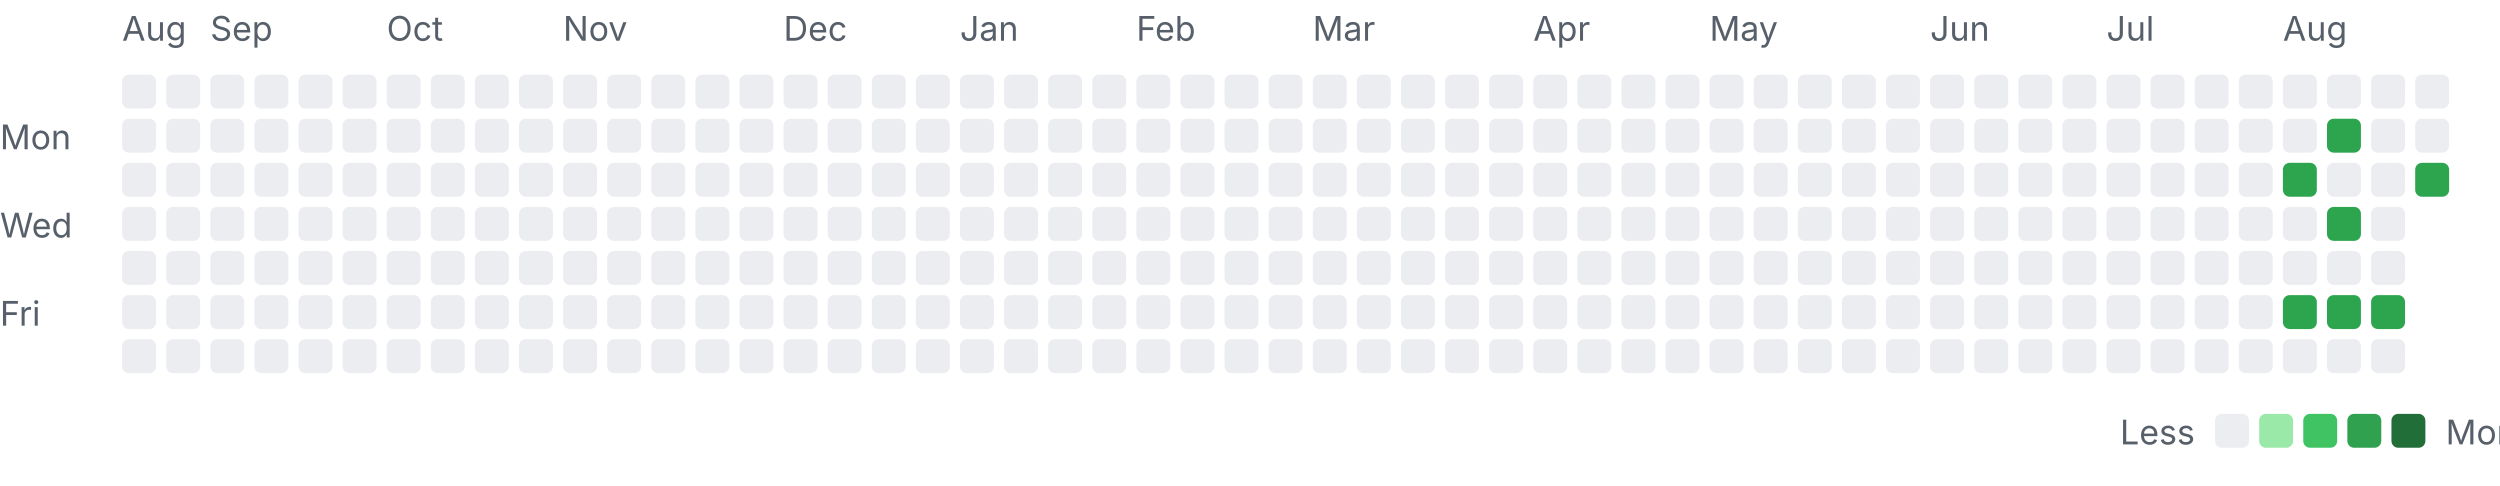
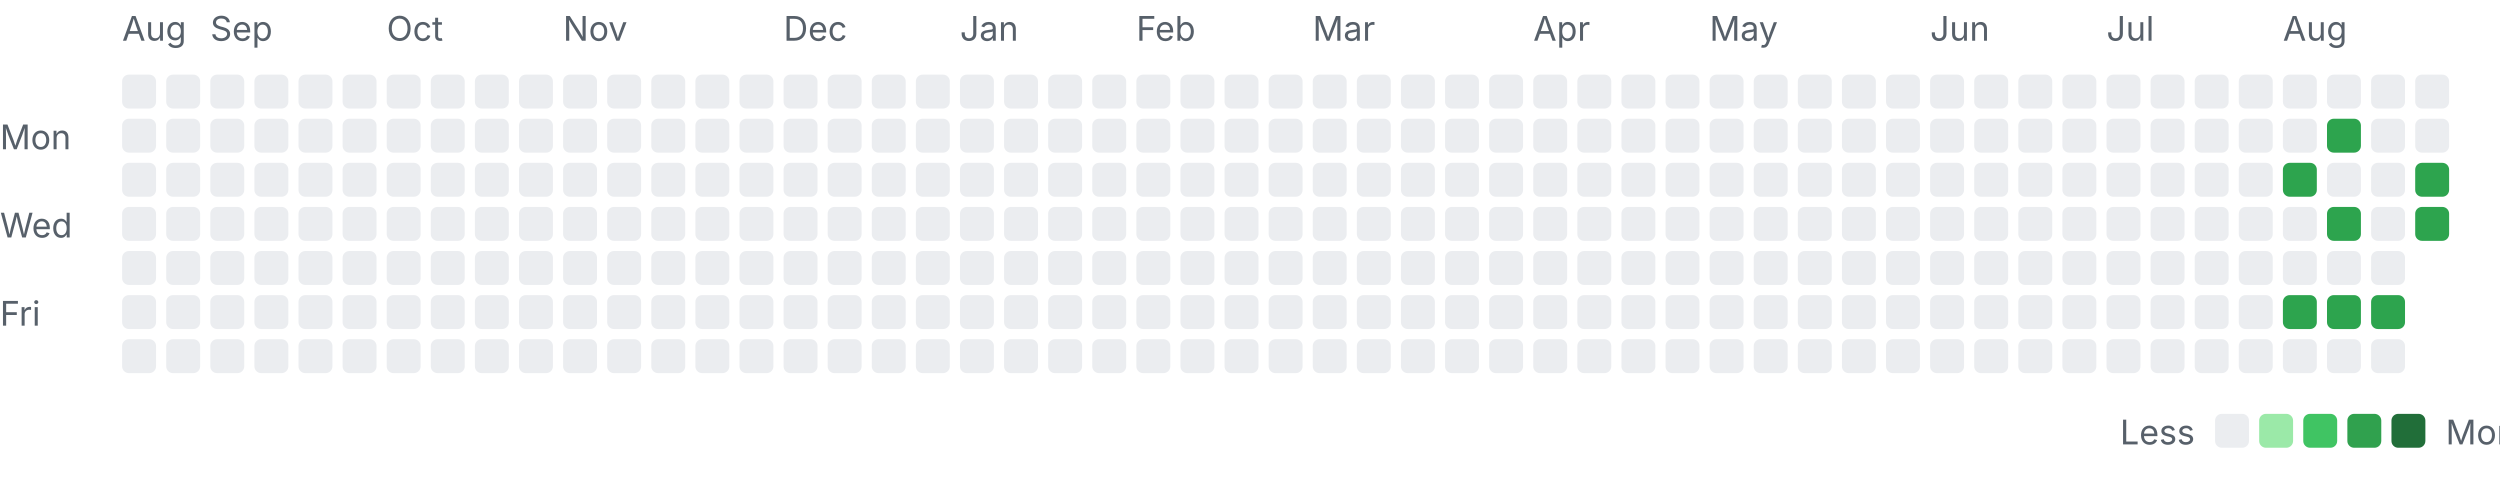
<svg xmlns="http://www.w3.org/2000/svg" viewBox="0 0 737 143" width="737" height="143" role="img" aria-label="Repository activity heatmap">
  <text x="36" y="12" font-size="10" fill="#57606a" font-family="-apple-system,BlinkMacSystemFont,Segoe UI,sans-serif">Aug</text>
  <text x="62" y="12" font-size="10" fill="#57606a" font-family="-apple-system,BlinkMacSystemFont,Segoe UI,sans-serif">Sep</text>
  <text x="114" y="12" font-size="10" fill="#57606a" font-family="-apple-system,BlinkMacSystemFont,Segoe UI,sans-serif">Oct</text>
  <text x="166" y="12" font-size="10" fill="#57606a" font-family="-apple-system,BlinkMacSystemFont,Segoe UI,sans-serif">Nov</text>
  <text x="231" y="12" font-size="10" fill="#57606a" font-family="-apple-system,BlinkMacSystemFont,Segoe UI,sans-serif">Dec</text>
  <text x="283" y="12" font-size="10" fill="#57606a" font-family="-apple-system,BlinkMacSystemFont,Segoe UI,sans-serif">Jan</text>
  <text x="335" y="12" font-size="10" fill="#57606a" font-family="-apple-system,BlinkMacSystemFont,Segoe UI,sans-serif">Feb</text>
  <text x="387" y="12" font-size="10" fill="#57606a" font-family="-apple-system,BlinkMacSystemFont,Segoe UI,sans-serif">Mar</text>
  <text x="452" y="12" font-size="10" fill="#57606a" font-family="-apple-system,BlinkMacSystemFont,Segoe UI,sans-serif">Apr</text>
  <text x="504" y="12" font-size="10" fill="#57606a" font-family="-apple-system,BlinkMacSystemFont,Segoe UI,sans-serif">May</text>
  <text x="569" y="12" font-size="10" fill="#57606a" font-family="-apple-system,BlinkMacSystemFont,Segoe UI,sans-serif">Jun</text>
  <text x="621" y="12" font-size="10" fill="#57606a" font-family="-apple-system,BlinkMacSystemFont,Segoe UI,sans-serif">Jul</text>
  <text x="673" y="12" font-size="10" fill="#57606a" font-family="-apple-system,BlinkMacSystemFont,Segoe UI,sans-serif">Aug</text>
  <text x="0" y="44" font-size="10" fill="#57606a" font-family="-apple-system,BlinkMacSystemFont,Segoe UI,sans-serif">Mon</text>
  <text x="0" y="70" font-size="10" fill="#57606a" font-family="-apple-system,BlinkMacSystemFont,Segoe UI,sans-serif">Wed</text>
  <text x="0" y="96" font-size="10" fill="#57606a" font-family="-apple-system,BlinkMacSystemFont,Segoe UI,sans-serif">Fri</text>
  <text x="625" y="131" font-size="10" fill="#57606a" font-family="-apple-system,BlinkMacSystemFont,Segoe UI,sans-serif">Less</text>
  <rect x="653" y="122" width="10" height="10" rx="2" fill="#ebedf0" />
  <rect x="666" y="122" width="10" height="10" rx="2" fill="#9be9a8" />
  <rect x="679" y="122" width="10" height="10" rx="2" fill="#40c463" />
  <rect x="692" y="122" width="10" height="10" rx="2" fill="#30a14e" />
  <rect x="705" y="122" width="10" height="10" rx="2" fill="#216e39" />
  <text x="721" y="131" font-size="10" fill="#57606a" font-family="-apple-system,BlinkMacSystemFont,Segoe UI,sans-serif">More</text>
  <rect x="36" y="22" width="10" height="10" rx="2" fill="#ebedf0" />
  <rect x="36" y="35" width="10" height="10" rx="2" fill="#ebedf0" />
  <rect x="36" y="48" width="10" height="10" rx="2" fill="#ebedf0" />
  <rect x="36" y="61" width="10" height="10" rx="2" fill="#ebedf0" />
  <rect x="36" y="74" width="10" height="10" rx="2" fill="#ebedf0" />
  <rect x="36" y="87" width="10" height="10" rx="2" fill="#ebedf0" />
  <rect x="36" y="100" width="10" height="10" rx="2" fill="#ebedf0" />
  <rect x="49" y="22" width="10" height="10" rx="2" fill="#ebedf0" />
  <rect x="49" y="35" width="10" height="10" rx="2" fill="#ebedf0" />
  <rect x="49" y="48" width="10" height="10" rx="2" fill="#ebedf0" />
  <rect x="49" y="61" width="10" height="10" rx="2" fill="#ebedf0" />
  <rect x="49" y="74" width="10" height="10" rx="2" fill="#ebedf0" />
  <rect x="49" y="87" width="10" height="10" rx="2" fill="#ebedf0" />
  <rect x="49" y="100" width="10" height="10" rx="2" fill="#ebedf0" />
  <rect x="62" y="22" width="10" height="10" rx="2" fill="#ebedf0" />
  <rect x="62" y="35" width="10" height="10" rx="2" fill="#ebedf0" />
  <rect x="62" y="48" width="10" height="10" rx="2" fill="#ebedf0" />
  <rect x="62" y="61" width="10" height="10" rx="2" fill="#ebedf0" />
  <rect x="62" y="74" width="10" height="10" rx="2" fill="#ebedf0" />
  <rect x="62" y="87" width="10" height="10" rx="2" fill="#ebedf0" />
  <rect x="62" y="100" width="10" height="10" rx="2" fill="#ebedf0" />
  <rect x="75" y="22" width="10" height="10" rx="2" fill="#ebedf0" />
  <rect x="75" y="35" width="10" height="10" rx="2" fill="#ebedf0" />
  <rect x="75" y="48" width="10" height="10" rx="2" fill="#ebedf0" />
  <rect x="75" y="61" width="10" height="10" rx="2" fill="#ebedf0" />
  <rect x="75" y="74" width="10" height="10" rx="2" fill="#ebedf0" />
  <rect x="75" y="87" width="10" height="10" rx="2" fill="#ebedf0" />
  <rect x="75" y="100" width="10" height="10" rx="2" fill="#ebedf0" />
  <rect x="88" y="22" width="10" height="10" rx="2" fill="#ebedf0" />
  <rect x="88" y="35" width="10" height="10" rx="2" fill="#ebedf0" />
  <rect x="88" y="48" width="10" height="10" rx="2" fill="#ebedf0" />
  <rect x="88" y="61" width="10" height="10" rx="2" fill="#ebedf0" />
  <rect x="88" y="74" width="10" height="10" rx="2" fill="#ebedf0" />
  <rect x="88" y="87" width="10" height="10" rx="2" fill="#ebedf0" />
  <rect x="88" y="100" width="10" height="10" rx="2" fill="#ebedf0" />
  <rect x="101" y="22" width="10" height="10" rx="2" fill="#ebedf0" />
  <rect x="101" y="35" width="10" height="10" rx="2" fill="#ebedf0" />
  <rect x="101" y="48" width="10" height="10" rx="2" fill="#ebedf0" />
  <rect x="101" y="61" width="10" height="10" rx="2" fill="#ebedf0" />
  <rect x="101" y="74" width="10" height="10" rx="2" fill="#ebedf0" />
  <rect x="101" y="87" width="10" height="10" rx="2" fill="#ebedf0" />
  <rect x="101" y="100" width="10" height="10" rx="2" fill="#ebedf0" />
  <rect x="114" y="22" width="10" height="10" rx="2" fill="#ebedf0" />
  <rect x="114" y="35" width="10" height="10" rx="2" fill="#ebedf0" />
  <rect x="114" y="48" width="10" height="10" rx="2" fill="#ebedf0" />
  <rect x="114" y="61" width="10" height="10" rx="2" fill="#ebedf0" />
  <rect x="114" y="74" width="10" height="10" rx="2" fill="#ebedf0" />
  <rect x="114" y="87" width="10" height="10" rx="2" fill="#ebedf0" />
  <rect x="114" y="100" width="10" height="10" rx="2" fill="#ebedf0" />
  <rect x="127" y="22" width="10" height="10" rx="2" fill="#ebedf0" />
  <rect x="127" y="35" width="10" height="10" rx="2" fill="#ebedf0" />
  <rect x="127" y="48" width="10" height="10" rx="2" fill="#ebedf0" />
  <rect x="127" y="61" width="10" height="10" rx="2" fill="#ebedf0" />
  <rect x="127" y="74" width="10" height="10" rx="2" fill="#ebedf0" />
  <rect x="127" y="87" width="10" height="10" rx="2" fill="#ebedf0" />
  <rect x="127" y="100" width="10" height="10" rx="2" fill="#ebedf0" />
  <rect x="140" y="22" width="10" height="10" rx="2" fill="#ebedf0" />
  <rect x="140" y="35" width="10" height="10" rx="2" fill="#ebedf0" />
  <rect x="140" y="48" width="10" height="10" rx="2" fill="#ebedf0" />
  <rect x="140" y="61" width="10" height="10" rx="2" fill="#ebedf0" />
  <rect x="140" y="74" width="10" height="10" rx="2" fill="#ebedf0" />
  <rect x="140" y="87" width="10" height="10" rx="2" fill="#ebedf0" />
  <rect x="140" y="100" width="10" height="10" rx="2" fill="#ebedf0" />
  <rect x="153" y="22" width="10" height="10" rx="2" fill="#ebedf0" />
  <rect x="153" y="35" width="10" height="10" rx="2" fill="#ebedf0" />
  <rect x="153" y="48" width="10" height="10" rx="2" fill="#ebedf0" />
  <rect x="153" y="61" width="10" height="10" rx="2" fill="#ebedf0" />
  <rect x="153" y="74" width="10" height="10" rx="2" fill="#ebedf0" />
  <rect x="153" y="87" width="10" height="10" rx="2" fill="#ebedf0" />
  <rect x="153" y="100" width="10" height="10" rx="2" fill="#ebedf0" />
  <rect x="166" y="22" width="10" height="10" rx="2" fill="#ebedf0" />
  <rect x="166" y="35" width="10" height="10" rx="2" fill="#ebedf0" />
  <rect x="166" y="48" width="10" height="10" rx="2" fill="#ebedf0" />
  <rect x="166" y="61" width="10" height="10" rx="2" fill="#ebedf0" />
  <rect x="166" y="74" width="10" height="10" rx="2" fill="#ebedf0" />
  <rect x="166" y="87" width="10" height="10" rx="2" fill="#ebedf0" />
  <rect x="166" y="100" width="10" height="10" rx="2" fill="#ebedf0" />
  <rect x="179" y="22" width="10" height="10" rx="2" fill="#ebedf0" />
  <rect x="179" y="35" width="10" height="10" rx="2" fill="#ebedf0" />
  <rect x="179" y="48" width="10" height="10" rx="2" fill="#ebedf0" />
  <rect x="179" y="61" width="10" height="10" rx="2" fill="#ebedf0" />
  <rect x="179" y="74" width="10" height="10" rx="2" fill="#ebedf0" />
  <rect x="179" y="87" width="10" height="10" rx="2" fill="#ebedf0" />
  <rect x="179" y="100" width="10" height="10" rx="2" fill="#ebedf0" />
  <rect x="192" y="22" width="10" height="10" rx="2" fill="#ebedf0" />
  <rect x="192" y="35" width="10" height="10" rx="2" fill="#ebedf0" />
  <rect x="192" y="48" width="10" height="10" rx="2" fill="#ebedf0" />
  <rect x="192" y="61" width="10" height="10" rx="2" fill="#ebedf0" />
  <rect x="192" y="74" width="10" height="10" rx="2" fill="#ebedf0" />
  <rect x="192" y="87" width="10" height="10" rx="2" fill="#ebedf0" />
  <rect x="192" y="100" width="10" height="10" rx="2" fill="#ebedf0" />
  <rect x="205" y="22" width="10" height="10" rx="2" fill="#ebedf0" />
  <rect x="205" y="35" width="10" height="10" rx="2" fill="#ebedf0" />
  <rect x="205" y="48" width="10" height="10" rx="2" fill="#ebedf0" />
  <rect x="205" y="61" width="10" height="10" rx="2" fill="#ebedf0" />
  <rect x="205" y="74" width="10" height="10" rx="2" fill="#ebedf0" />
  <rect x="205" y="87" width="10" height="10" rx="2" fill="#ebedf0" />
  <rect x="205" y="100" width="10" height="10" rx="2" fill="#ebedf0" />
  <rect x="218" y="22" width="10" height="10" rx="2" fill="#ebedf0" />
  <rect x="218" y="35" width="10" height="10" rx="2" fill="#ebedf0" />
  <rect x="218" y="48" width="10" height="10" rx="2" fill="#ebedf0" />
  <rect x="218" y="61" width="10" height="10" rx="2" fill="#ebedf0" />
  <rect x="218" y="74" width="10" height="10" rx="2" fill="#ebedf0" />
  <rect x="218" y="87" width="10" height="10" rx="2" fill="#ebedf0" />
  <rect x="218" y="100" width="10" height="10" rx="2" fill="#ebedf0" />
  <rect x="231" y="22" width="10" height="10" rx="2" fill="#ebedf0" />
  <rect x="231" y="35" width="10" height="10" rx="2" fill="#ebedf0" />
  <rect x="231" y="48" width="10" height="10" rx="2" fill="#ebedf0" />
  <rect x="231" y="61" width="10" height="10" rx="2" fill="#ebedf0" />
  <rect x="231" y="74" width="10" height="10" rx="2" fill="#ebedf0" />
  <rect x="231" y="87" width="10" height="10" rx="2" fill="#ebedf0" />
  <rect x="231" y="100" width="10" height="10" rx="2" fill="#ebedf0" />
  <rect x="244" y="22" width="10" height="10" rx="2" fill="#ebedf0" />
  <rect x="244" y="35" width="10" height="10" rx="2" fill="#ebedf0" />
  <rect x="244" y="48" width="10" height="10" rx="2" fill="#ebedf0" />
  <rect x="244" y="61" width="10" height="10" rx="2" fill="#ebedf0" />
  <rect x="244" y="74" width="10" height="10" rx="2" fill="#ebedf0" />
  <rect x="244" y="87" width="10" height="10" rx="2" fill="#ebedf0" />
  <rect x="244" y="100" width="10" height="10" rx="2" fill="#ebedf0" />
  <rect x="257" y="22" width="10" height="10" rx="2" fill="#ebedf0" />
  <rect x="257" y="35" width="10" height="10" rx="2" fill="#ebedf0" />
  <rect x="257" y="48" width="10" height="10" rx="2" fill="#ebedf0" />
  <rect x="257" y="61" width="10" height="10" rx="2" fill="#ebedf0" />
  <rect x="257" y="74" width="10" height="10" rx="2" fill="#ebedf0" />
  <rect x="257" y="87" width="10" height="10" rx="2" fill="#ebedf0" />
  <rect x="257" y="100" width="10" height="10" rx="2" fill="#ebedf0" />
  <rect x="270" y="22" width="10" height="10" rx="2" fill="#ebedf0" />
  <rect x="270" y="35" width="10" height="10" rx="2" fill="#ebedf0" />
  <rect x="270" y="48" width="10" height="10" rx="2" fill="#ebedf0" />
  <rect x="270" y="61" width="10" height="10" rx="2" fill="#ebedf0" />
  <rect x="270" y="74" width="10" height="10" rx="2" fill="#ebedf0" />
  <rect x="270" y="87" width="10" height="10" rx="2" fill="#ebedf0" />
  <rect x="270" y="100" width="10" height="10" rx="2" fill="#ebedf0" />
  <rect x="283" y="22" width="10" height="10" rx="2" fill="#ebedf0" />
  <rect x="283" y="35" width="10" height="10" rx="2" fill="#ebedf0" />
  <rect x="283" y="48" width="10" height="10" rx="2" fill="#ebedf0" />
  <rect x="283" y="61" width="10" height="10" rx="2" fill="#ebedf0" />
  <rect x="283" y="74" width="10" height="10" rx="2" fill="#ebedf0" />
  <rect x="283" y="87" width="10" height="10" rx="2" fill="#ebedf0" />
  <rect x="283" y="100" width="10" height="10" rx="2" fill="#ebedf0" />
  <rect x="296" y="22" width="10" height="10" rx="2" fill="#ebedf0" />
  <rect x="296" y="35" width="10" height="10" rx="2" fill="#ebedf0" />
  <rect x="296" y="48" width="10" height="10" rx="2" fill="#ebedf0" />
  <rect x="296" y="61" width="10" height="10" rx="2" fill="#ebedf0" />
  <rect x="296" y="74" width="10" height="10" rx="2" fill="#ebedf0" />
  <rect x="296" y="87" width="10" height="10" rx="2" fill="#ebedf0" />
  <rect x="296" y="100" width="10" height="10" rx="2" fill="#ebedf0" />
  <rect x="309" y="22" width="10" height="10" rx="2" fill="#ebedf0" />
  <rect x="309" y="35" width="10" height="10" rx="2" fill="#ebedf0" />
  <rect x="309" y="48" width="10" height="10" rx="2" fill="#ebedf0" />
  <rect x="309" y="61" width="10" height="10" rx="2" fill="#ebedf0" />
  <rect x="309" y="74" width="10" height="10" rx="2" fill="#ebedf0" />
  <rect x="309" y="87" width="10" height="10" rx="2" fill="#ebedf0" />
  <rect x="309" y="100" width="10" height="10" rx="2" fill="#ebedf0" />
  <rect x="322" y="22" width="10" height="10" rx="2" fill="#ebedf0" />
  <rect x="322" y="35" width="10" height="10" rx="2" fill="#ebedf0" />
  <rect x="322" y="48" width="10" height="10" rx="2" fill="#ebedf0" />
  <rect x="322" y="61" width="10" height="10" rx="2" fill="#ebedf0" />
  <rect x="322" y="74" width="10" height="10" rx="2" fill="#ebedf0" />
  <rect x="322" y="87" width="10" height="10" rx="2" fill="#ebedf0" />
  <rect x="322" y="100" width="10" height="10" rx="2" fill="#ebedf0" />
  <rect x="335" y="22" width="10" height="10" rx="2" fill="#ebedf0" />
  <rect x="335" y="35" width="10" height="10" rx="2" fill="#ebedf0" />
  <rect x="335" y="48" width="10" height="10" rx="2" fill="#ebedf0" />
  <rect x="335" y="61" width="10" height="10" rx="2" fill="#ebedf0" />
  <rect x="335" y="74" width="10" height="10" rx="2" fill="#ebedf0" />
  <rect x="335" y="87" width="10" height="10" rx="2" fill="#ebedf0" />
  <rect x="335" y="100" width="10" height="10" rx="2" fill="#ebedf0" />
  <rect x="348" y="22" width="10" height="10" rx="2" fill="#ebedf0" />
  <rect x="348" y="35" width="10" height="10" rx="2" fill="#ebedf0" />
  <rect x="348" y="48" width="10" height="10" rx="2" fill="#ebedf0" />
  <rect x="348" y="61" width="10" height="10" rx="2" fill="#ebedf0" />
  <rect x="348" y="74" width="10" height="10" rx="2" fill="#ebedf0" />
  <rect x="348" y="87" width="10" height="10" rx="2" fill="#ebedf0" />
  <rect x="348" y="100" width="10" height="10" rx="2" fill="#ebedf0" />
  <rect x="361" y="22" width="10" height="10" rx="2" fill="#ebedf0" />
  <rect x="361" y="35" width="10" height="10" rx="2" fill="#ebedf0" />
  <rect x="361" y="48" width="10" height="10" rx="2" fill="#ebedf0" />
  <rect x="361" y="61" width="10" height="10" rx="2" fill="#ebedf0" />
  <rect x="361" y="74" width="10" height="10" rx="2" fill="#ebedf0" />
  <rect x="361" y="87" width="10" height="10" rx="2" fill="#ebedf0" />
  <rect x="361" y="100" width="10" height="10" rx="2" fill="#ebedf0" />
  <rect x="374" y="22" width="10" height="10" rx="2" fill="#ebedf0" />
  <rect x="374" y="35" width="10" height="10" rx="2" fill="#ebedf0" />
  <rect x="374" y="48" width="10" height="10" rx="2" fill="#ebedf0" />
  <rect x="374" y="61" width="10" height="10" rx="2" fill="#ebedf0" />
  <rect x="374" y="74" width="10" height="10" rx="2" fill="#ebedf0" />
  <rect x="374" y="87" width="10" height="10" rx="2" fill="#ebedf0" />
  <rect x="374" y="100" width="10" height="10" rx="2" fill="#ebedf0" />
  <rect x="387" y="22" width="10" height="10" rx="2" fill="#ebedf0" />
  <rect x="387" y="35" width="10" height="10" rx="2" fill="#ebedf0" />
  <rect x="387" y="48" width="10" height="10" rx="2" fill="#ebedf0" />
  <rect x="387" y="61" width="10" height="10" rx="2" fill="#ebedf0" />
  <rect x="387" y="74" width="10" height="10" rx="2" fill="#ebedf0" />
  <rect x="387" y="87" width="10" height="10" rx="2" fill="#ebedf0" />
  <rect x="387" y="100" width="10" height="10" rx="2" fill="#ebedf0" />
  <rect x="400" y="22" width="10" height="10" rx="2" fill="#ebedf0" />
  <rect x="400" y="35" width="10" height="10" rx="2" fill="#ebedf0" />
  <rect x="400" y="48" width="10" height="10" rx="2" fill="#ebedf0" />
  <rect x="400" y="61" width="10" height="10" rx="2" fill="#ebedf0" />
  <rect x="400" y="74" width="10" height="10" rx="2" fill="#ebedf0" />
  <rect x="400" y="87" width="10" height="10" rx="2" fill="#ebedf0" />
  <rect x="400" y="100" width="10" height="10" rx="2" fill="#ebedf0" />
  <rect x="413" y="22" width="10" height="10" rx="2" fill="#ebedf0" />
  <rect x="413" y="35" width="10" height="10" rx="2" fill="#ebedf0" />
  <rect x="413" y="48" width="10" height="10" rx="2" fill="#ebedf0" />
  <rect x="413" y="61" width="10" height="10" rx="2" fill="#ebedf0" />
  <rect x="413" y="74" width="10" height="10" rx="2" fill="#ebedf0" />
  <rect x="413" y="87" width="10" height="10" rx="2" fill="#ebedf0" />
  <rect x="413" y="100" width="10" height="10" rx="2" fill="#ebedf0" />
  <rect x="426" y="22" width="10" height="10" rx="2" fill="#ebedf0" />
  <rect x="426" y="35" width="10" height="10" rx="2" fill="#ebedf0" />
  <rect x="426" y="48" width="10" height="10" rx="2" fill="#ebedf0" />
  <rect x="426" y="61" width="10" height="10" rx="2" fill="#ebedf0" />
  <rect x="426" y="74" width="10" height="10" rx="2" fill="#ebedf0" />
  <rect x="426" y="87" width="10" height="10" rx="2" fill="#ebedf0" />
  <rect x="426" y="100" width="10" height="10" rx="2" fill="#ebedf0" />
  <rect x="439" y="22" width="10" height="10" rx="2" fill="#ebedf0" />
  <rect x="439" y="35" width="10" height="10" rx="2" fill="#ebedf0" />
  <rect x="439" y="48" width="10" height="10" rx="2" fill="#ebedf0" />
  <rect x="439" y="61" width="10" height="10" rx="2" fill="#ebedf0" />
  <rect x="439" y="74" width="10" height="10" rx="2" fill="#ebedf0" />
  <rect x="439" y="87" width="10" height="10" rx="2" fill="#ebedf0" />
  <rect x="439" y="100" width="10" height="10" rx="2" fill="#ebedf0" />
  <rect x="452" y="22" width="10" height="10" rx="2" fill="#ebedf0" />
  <rect x="452" y="35" width="10" height="10" rx="2" fill="#ebedf0" />
  <rect x="452" y="48" width="10" height="10" rx="2" fill="#ebedf0" />
  <rect x="452" y="61" width="10" height="10" rx="2" fill="#ebedf0" />
  <rect x="452" y="74" width="10" height="10" rx="2" fill="#ebedf0" />
  <rect x="452" y="87" width="10" height="10" rx="2" fill="#ebedf0" />
  <rect x="452" y="100" width="10" height="10" rx="2" fill="#ebedf0" />
  <rect x="465" y="22" width="10" height="10" rx="2" fill="#ebedf0" />
  <rect x="465" y="35" width="10" height="10" rx="2" fill="#ebedf0" />
  <rect x="465" y="48" width="10" height="10" rx="2" fill="#ebedf0" />
  <rect x="465" y="61" width="10" height="10" rx="2" fill="#ebedf0" />
  <rect x="465" y="74" width="10" height="10" rx="2" fill="#ebedf0" />
  <rect x="465" y="87" width="10" height="10" rx="2" fill="#ebedf0" />
  <rect x="465" y="100" width="10" height="10" rx="2" fill="#ebedf0" />
  <rect x="478" y="22" width="10" height="10" rx="2" fill="#ebedf0" />
  <rect x="478" y="35" width="10" height="10" rx="2" fill="#ebedf0" />
  <rect x="478" y="48" width="10" height="10" rx="2" fill="#ebedf0" />
  <rect x="478" y="61" width="10" height="10" rx="2" fill="#ebedf0" />
  <rect x="478" y="74" width="10" height="10" rx="2" fill="#ebedf0" />
  <rect x="478" y="87" width="10" height="10" rx="2" fill="#ebedf0" />
  <rect x="478" y="100" width="10" height="10" rx="2" fill="#ebedf0" />
  <rect x="491" y="22" width="10" height="10" rx="2" fill="#ebedf0" />
  <rect x="491" y="35" width="10" height="10" rx="2" fill="#ebedf0" />
  <rect x="491" y="48" width="10" height="10" rx="2" fill="#ebedf0" />
  <rect x="491" y="61" width="10" height="10" rx="2" fill="#ebedf0" />
  <rect x="491" y="74" width="10" height="10" rx="2" fill="#ebedf0" />
  <rect x="491" y="87" width="10" height="10" rx="2" fill="#ebedf0" />
  <rect x="491" y="100" width="10" height="10" rx="2" fill="#ebedf0" />
  <rect x="504" y="22" width="10" height="10" rx="2" fill="#ebedf0" />
  <rect x="504" y="35" width="10" height="10" rx="2" fill="#ebedf0" />
  <rect x="504" y="48" width="10" height="10" rx="2" fill="#ebedf0" />
  <rect x="504" y="61" width="10" height="10" rx="2" fill="#ebedf0" />
  <rect x="504" y="74" width="10" height="10" rx="2" fill="#ebedf0" />
  <rect x="504" y="87" width="10" height="10" rx="2" fill="#ebedf0" />
  <rect x="504" y="100" width="10" height="10" rx="2" fill="#ebedf0" />
  <rect x="517" y="22" width="10" height="10" rx="2" fill="#ebedf0" />
  <rect x="517" y="35" width="10" height="10" rx="2" fill="#ebedf0" />
  <rect x="517" y="48" width="10" height="10" rx="2" fill="#ebedf0" />
  <rect x="517" y="61" width="10" height="10" rx="2" fill="#ebedf0" />
  <rect x="517" y="74" width="10" height="10" rx="2" fill="#ebedf0" />
  <rect x="517" y="87" width="10" height="10" rx="2" fill="#ebedf0" />
  <rect x="517" y="100" width="10" height="10" rx="2" fill="#ebedf0" />
  <rect x="530" y="22" width="10" height="10" rx="2" fill="#ebedf0" />
  <rect x="530" y="35" width="10" height="10" rx="2" fill="#ebedf0" />
  <rect x="530" y="48" width="10" height="10" rx="2" fill="#ebedf0" />
  <rect x="530" y="61" width="10" height="10" rx="2" fill="#ebedf0" />
  <rect x="530" y="74" width="10" height="10" rx="2" fill="#ebedf0" />
  <rect x="530" y="87" width="10" height="10" rx="2" fill="#ebedf0" />
  <rect x="530" y="100" width="10" height="10" rx="2" fill="#ebedf0" />
  <rect x="543" y="22" width="10" height="10" rx="2" fill="#ebedf0" />
  <rect x="543" y="35" width="10" height="10" rx="2" fill="#ebedf0" />
  <rect x="543" y="48" width="10" height="10" rx="2" fill="#ebedf0" />
  <rect x="543" y="61" width="10" height="10" rx="2" fill="#ebedf0" />
  <rect x="543" y="74" width="10" height="10" rx="2" fill="#ebedf0" />
  <rect x="543" y="87" width="10" height="10" rx="2" fill="#ebedf0" />
  <rect x="543" y="100" width="10" height="10" rx="2" fill="#ebedf0" />
  <rect x="556" y="22" width="10" height="10" rx="2" fill="#ebedf0" />
  <rect x="556" y="35" width="10" height="10" rx="2" fill="#ebedf0" />
  <rect x="556" y="48" width="10" height="10" rx="2" fill="#ebedf0" />
  <rect x="556" y="61" width="10" height="10" rx="2" fill="#ebedf0" />
  <rect x="556" y="74" width="10" height="10" rx="2" fill="#ebedf0" />
  <rect x="556" y="87" width="10" height="10" rx="2" fill="#ebedf0" />
  <rect x="556" y="100" width="10" height="10" rx="2" fill="#ebedf0" />
  <rect x="569" y="22" width="10" height="10" rx="2" fill="#ebedf0" />
  <rect x="569" y="35" width="10" height="10" rx="2" fill="#ebedf0" />
  <rect x="569" y="48" width="10" height="10" rx="2" fill="#ebedf0" />
  <rect x="569" y="61" width="10" height="10" rx="2" fill="#ebedf0" />
  <rect x="569" y="74" width="10" height="10" rx="2" fill="#ebedf0" />
  <rect x="569" y="87" width="10" height="10" rx="2" fill="#ebedf0" />
  <rect x="569" y="100" width="10" height="10" rx="2" fill="#ebedf0" />
  <rect x="582" y="22" width="10" height="10" rx="2" fill="#ebedf0" />
  <rect x="582" y="35" width="10" height="10" rx="2" fill="#ebedf0" />
  <rect x="582" y="48" width="10" height="10" rx="2" fill="#ebedf0" />
  <rect x="582" y="61" width="10" height="10" rx="2" fill="#ebedf0" />
  <rect x="582" y="74" width="10" height="10" rx="2" fill="#ebedf0" />
  <rect x="582" y="87" width="10" height="10" rx="2" fill="#ebedf0" />
  <rect x="582" y="100" width="10" height="10" rx="2" fill="#ebedf0" />
  <rect x="595" y="22" width="10" height="10" rx="2" fill="#ebedf0" />
  <rect x="595" y="35" width="10" height="10" rx="2" fill="#ebedf0" />
  <rect x="595" y="48" width="10" height="10" rx="2" fill="#ebedf0" />
  <rect x="595" y="61" width="10" height="10" rx="2" fill="#ebedf0" />
  <rect x="595" y="74" width="10" height="10" rx="2" fill="#ebedf0" />
  <rect x="595" y="87" width="10" height="10" rx="2" fill="#ebedf0" />
  <rect x="595" y="100" width="10" height="10" rx="2" fill="#ebedf0" />
  <rect x="608" y="22" width="10" height="10" rx="2" fill="#ebedf0" />
  <rect x="608" y="35" width="10" height="10" rx="2" fill="#ebedf0" />
  <rect x="608" y="48" width="10" height="10" rx="2" fill="#ebedf0" />
  <rect x="608" y="61" width="10" height="10" rx="2" fill="#ebedf0" />
  <rect x="608" y="74" width="10" height="10" rx="2" fill="#ebedf0" />
  <rect x="608" y="87" width="10" height="10" rx="2" fill="#ebedf0" />
  <rect x="608" y="100" width="10" height="10" rx="2" fill="#ebedf0" />
  <rect x="621" y="22" width="10" height="10" rx="2" fill="#ebedf0" />
  <rect x="621" y="35" width="10" height="10" rx="2" fill="#ebedf0" />
  <rect x="621" y="48" width="10" height="10" rx="2" fill="#ebedf0" />
  <rect x="621" y="61" width="10" height="10" rx="2" fill="#ebedf0" />
  <rect x="621" y="74" width="10" height="10" rx="2" fill="#ebedf0" />
  <rect x="621" y="87" width="10" height="10" rx="2" fill="#ebedf0" />
  <rect x="621" y="100" width="10" height="10" rx="2" fill="#ebedf0" />
  <rect x="634" y="22" width="10" height="10" rx="2" fill="#ebedf0" />
  <rect x="634" y="35" width="10" height="10" rx="2" fill="#ebedf0" />
  <rect x="634" y="48" width="10" height="10" rx="2" fill="#ebedf0" />
  <rect x="634" y="61" width="10" height="10" rx="2" fill="#ebedf0" />
  <rect x="634" y="74" width="10" height="10" rx="2" fill="#ebedf0" />
  <rect x="634" y="87" width="10" height="10" rx="2" fill="#ebedf0" />
  <rect x="634" y="100" width="10" height="10" rx="2" fill="#ebedf0" />
  <rect x="647" y="22" width="10" height="10" rx="2" fill="#ebedf0" />
  <rect x="647" y="35" width="10" height="10" rx="2" fill="#ebedf0" />
  <rect x="647" y="48" width="10" height="10" rx="2" fill="#ebedf0" />
  <rect x="647" y="61" width="10" height="10" rx="2" fill="#ebedf0" />
  <rect x="647" y="74" width="10" height="10" rx="2" fill="#ebedf0" />
  <rect x="647" y="87" width="10" height="10" rx="2" fill="#ebedf0" />
  <rect x="647" y="100" width="10" height="10" rx="2" fill="#ebedf0" />
  <rect x="660" y="22" width="10" height="10" rx="2" fill="#ebedf0" />
  <rect x="660" y="35" width="10" height="10" rx="2" fill="#ebedf0" />
  <rect x="660" y="48" width="10" height="10" rx="2" fill="#ebedf0" />
  <rect x="660" y="61" width="10" height="10" rx="2" fill="#ebedf0" />
  <rect x="660" y="74" width="10" height="10" rx="2" fill="#ebedf0" />
  <rect x="660" y="87" width="10" height="10" rx="2" fill="#ebedf0" />
  <rect x="660" y="100" width="10" height="10" rx="2" fill="#ebedf0" />
  <rect x="673" y="22" width="10" height="10" rx="2" fill="#ebedf0" />
  <rect x="673" y="35" width="10" height="10" rx="2" fill="#ebedf0" />
  <rect x="673" y="48" width="10" height="10" rx="2" fill="#2da44e" />
  <rect x="673" y="61" width="10" height="10" rx="2" fill="#ebedf0" />
  <rect x="673" y="74" width="10" height="10" rx="2" fill="#ebedf0" />
  <rect x="673" y="87" width="10" height="10" rx="2" fill="#2da44e" />
  <rect x="673" y="100" width="10" height="10" rx="2" fill="#ebedf0" />
  <rect x="686" y="22" width="10" height="10" rx="2" fill="#ebedf0" />
  <rect x="686" y="35" width="10" height="10" rx="2" fill="#2da44e" />
  <rect x="686" y="48" width="10" height="10" rx="2" fill="#ebedf0" />
  <rect x="686" y="61" width="10" height="10" rx="2" fill="#2da44e" />
  <rect x="686" y="74" width="10" height="10" rx="2" fill="#ebedf0" />
  <rect x="686" y="87" width="10" height="10" rx="2" fill="#2da44e" />
  <rect x="686" y="100" width="10" height="10" rx="2" fill="#ebedf0" />
  <rect x="699" y="22" width="10" height="10" rx="2" fill="#ebedf0" />
  <rect x="699" y="35" width="10" height="10" rx="2" fill="#ebedf0" />
  <rect x="699" y="48" width="10" height="10" rx="2" fill="#ebedf0" />
  <rect x="699" y="61" width="10" height="10" rx="2" fill="#ebedf0" />
  <rect x="699" y="74" width="10" height="10" rx="2" fill="#ebedf0" />
  <rect x="699" y="87" width="10" height="10" rx="2" fill="#2da44e" />
  <rect x="699" y="100" width="10" height="10" rx="2" fill="#ebedf0" />
  <rect x="712" y="22" width="10" height="10" rx="2" fill="#ebedf0" />
  <rect x="712" y="35" width="10" height="10" rx="2" fill="#ebedf0" />
  <rect x="712" y="48" width="10" height="10" rx="2" fill="#2da44e" />
+   <rect x="712" y="61" width="10" height="10" rx="2" fill="#2da44e" />
</svg>
